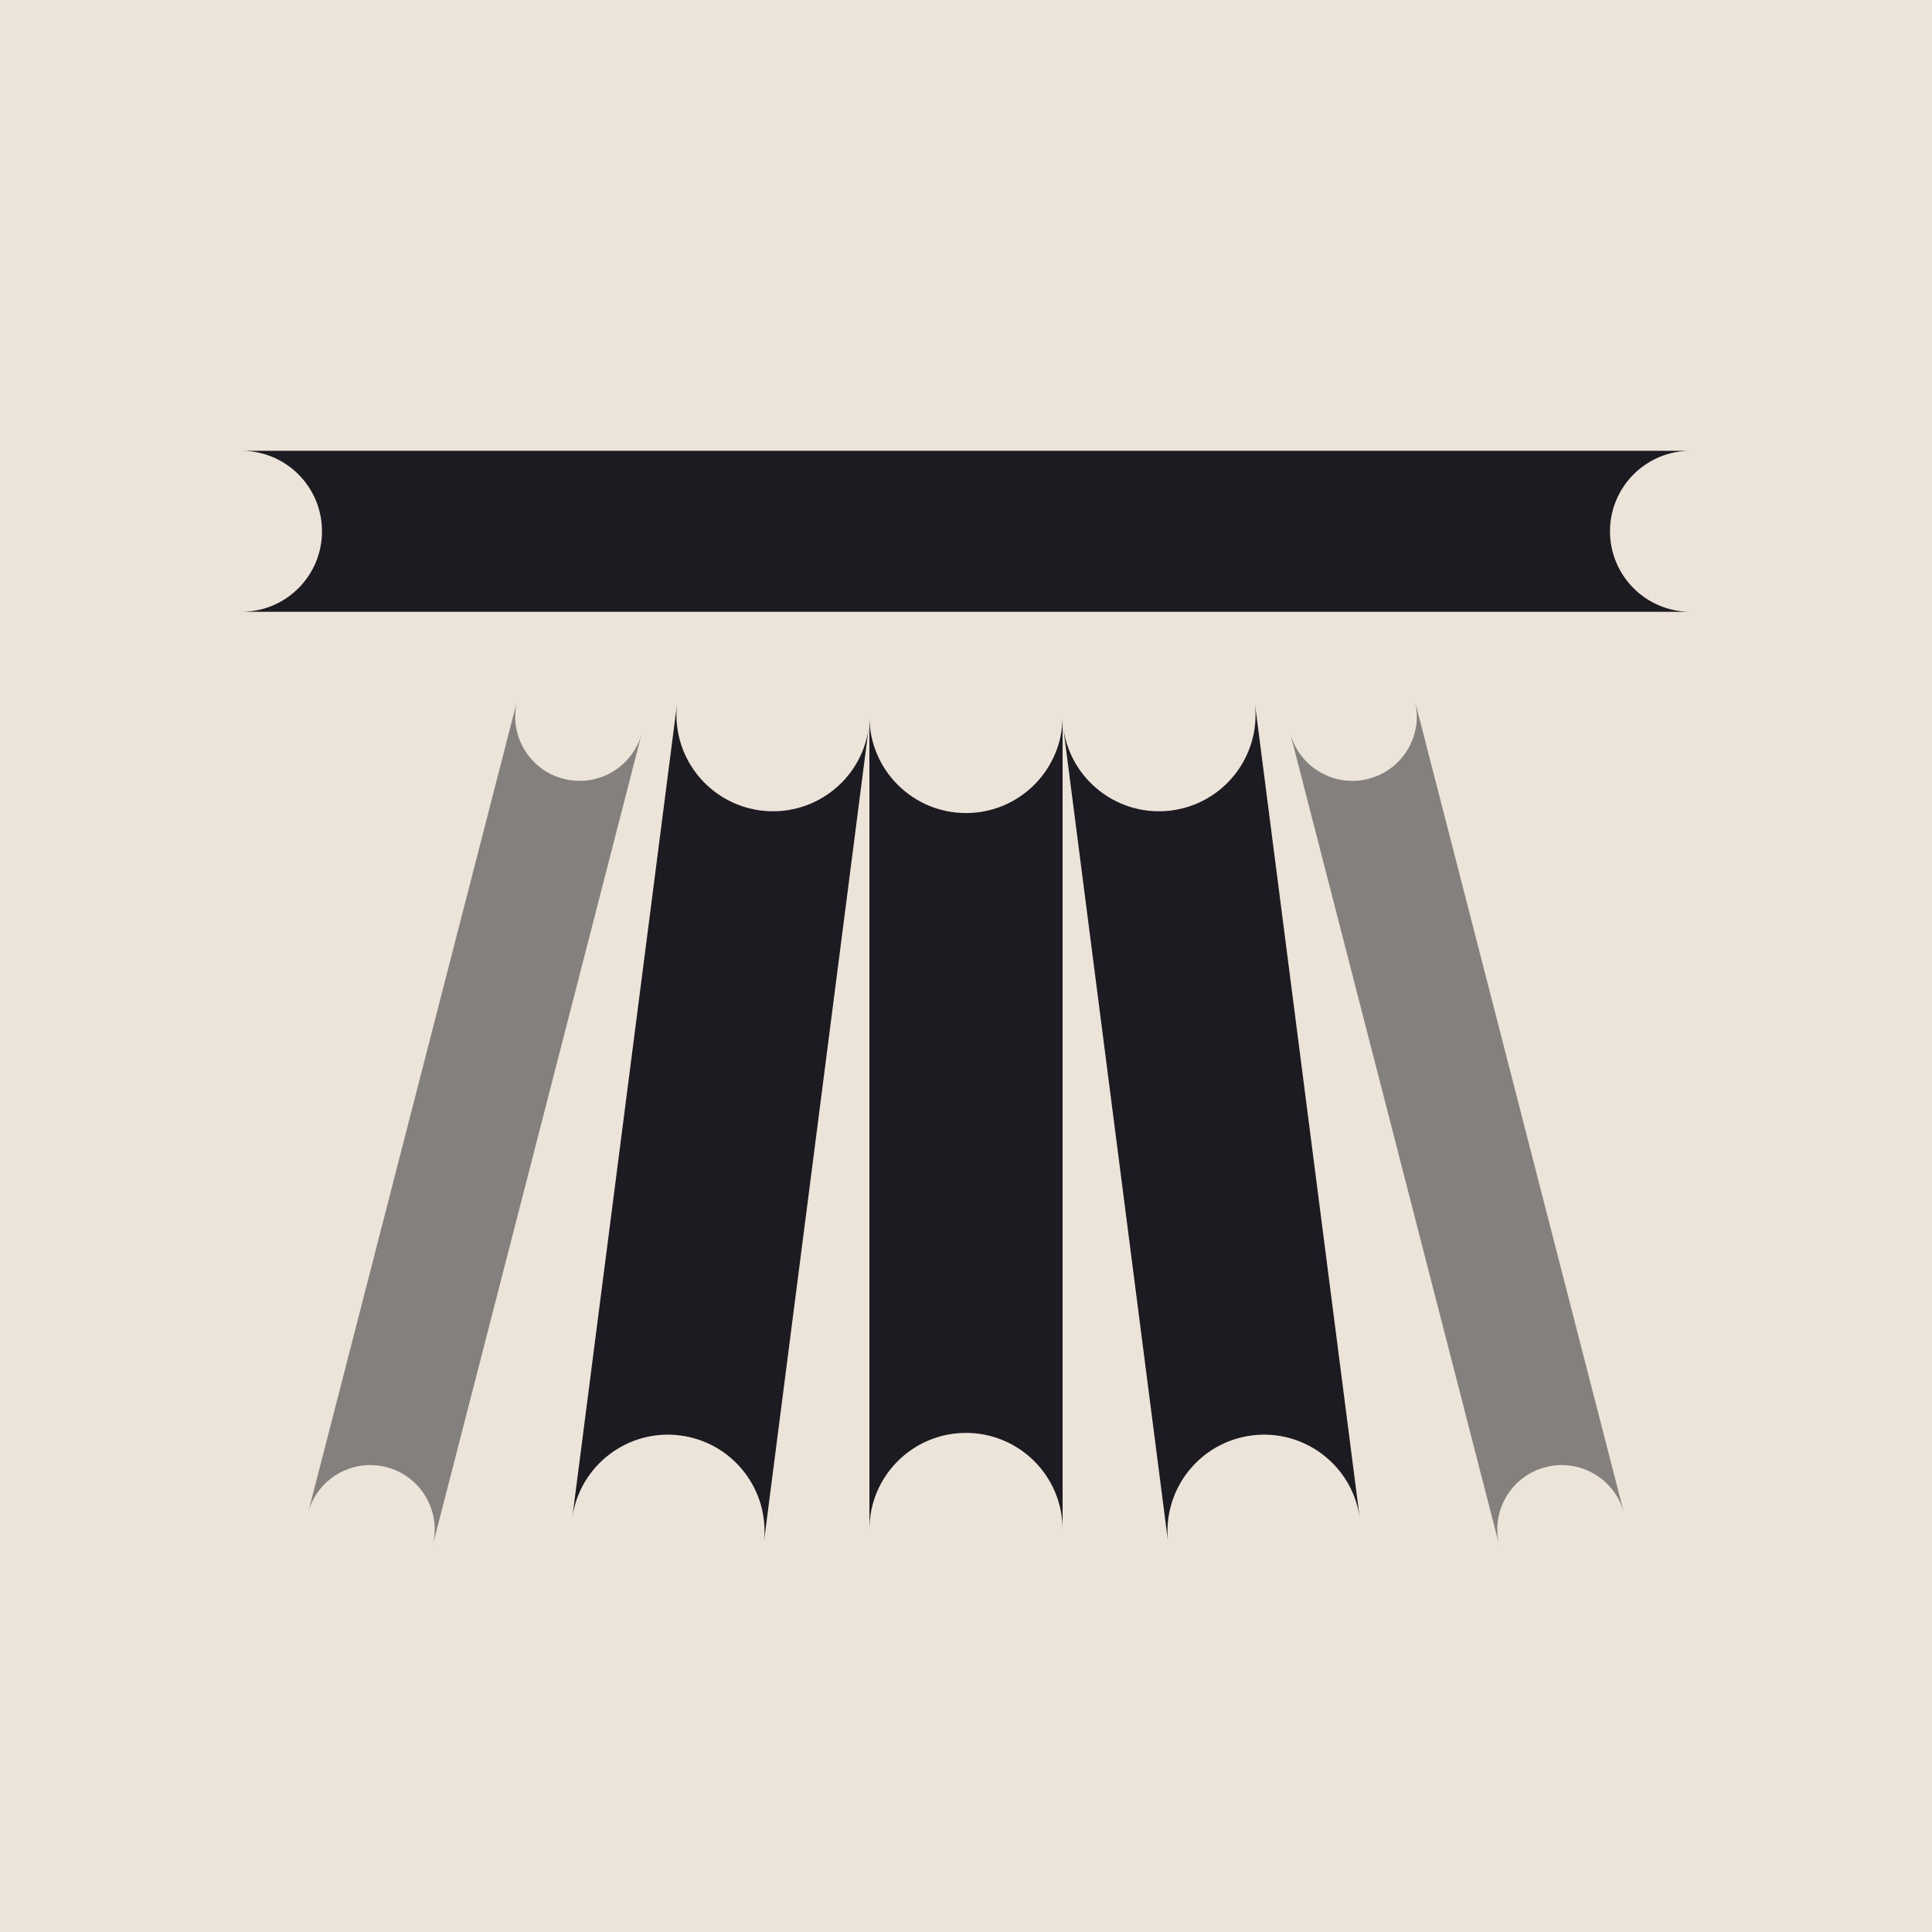
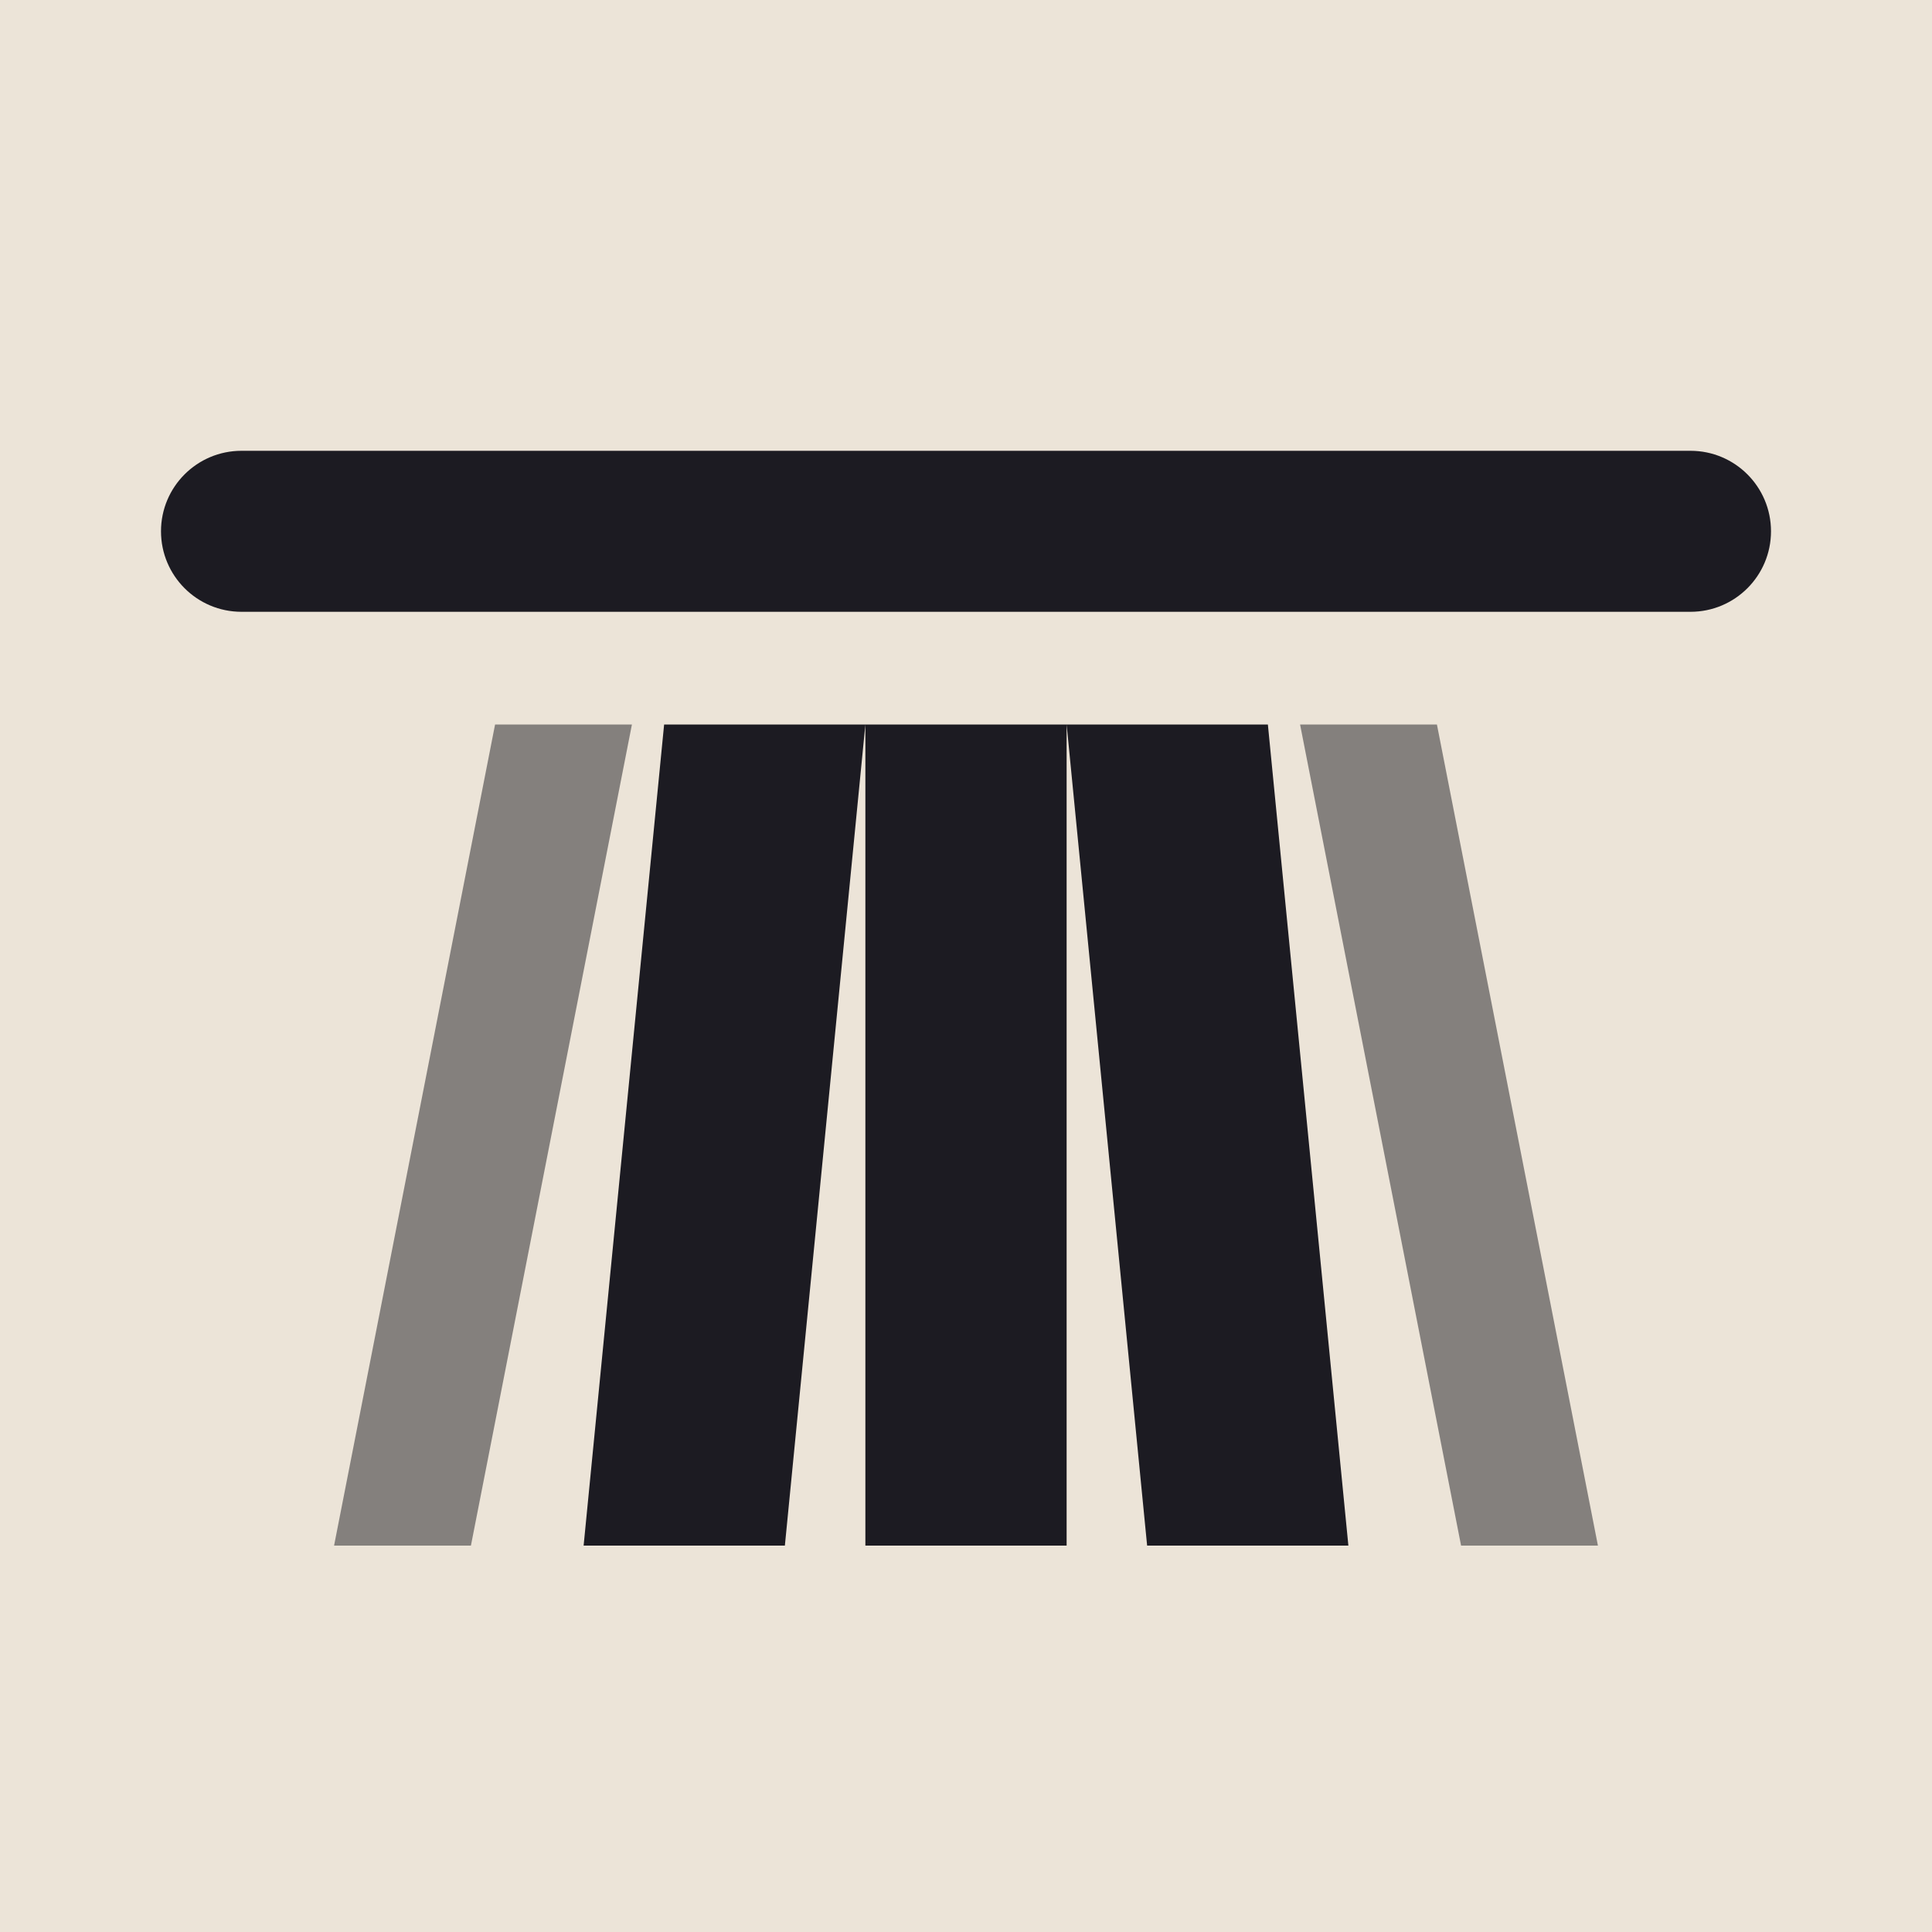
<svg xmlns="http://www.w3.org/2000/svg" viewBox="0 0 24 24" width="96" height="96">
  <rect width="24" height="24" fill="#ece4d8" />
-   <path d="M3 7.6L21 7.6A1 1 0 0 1 21 5.6L3 5.6A1 1 0 0 1 3 7.6ZM8.41 8.747L7.11 18.847A1.2 1.2 0 0 1 9.49 19.153L10.79 9.053A1.2 1.2 0 0 1 8.41 8.747ZM10.8 8.9L10.8 19A1.2 1.2 0 0 1 13.2 19L13.2 8.9A1.2 1.2 0 0 1 10.8 8.9ZM13.21 9.053L14.51 19.153A1.2 1.2 0 0 1 16.89 18.847L15.59 8.747A1.2 1.2 0 0 1 13.21 9.053Z" fill="#1c1b22" />
-   <path d="M6.425 8.701L3.825 18.801A0.8 0.8 0 0 1 5.375 19.199L7.975 9.099A0.8 0.8 0 0 1 6.425 8.701ZM16.025 9.099L18.625 19.199A0.8 0.8 0 0 1 20.175 18.801L17.575 8.701A0.8 0.8 0 0 1 16.025 9.099Z" fill="#1c1b22" opacity="0.5" />
+   <path d="M3 7.6L21 7.6A1 1 0 0 0 21 5.6L3 5.6A1 1 0 0 0 3 7.6ZM8.25 9L10.75 9L9.75 19.2L7.25 19.2ZM10.75 9L13.25 9L13.25 19.2L10.75 19.2ZM13.25 9L15.75 9L16.75 19.2L14.25 19.2Z" fill="#1c1b22" />
+   <path d="M6.15 9L7.85 9L5.85 19.2L4.15 19.2ZM16.15 9L17.85 9L19.85 19.2L18.15 19.2Z" fill="#1c1b22" opacity="0.5" />
</svg>
